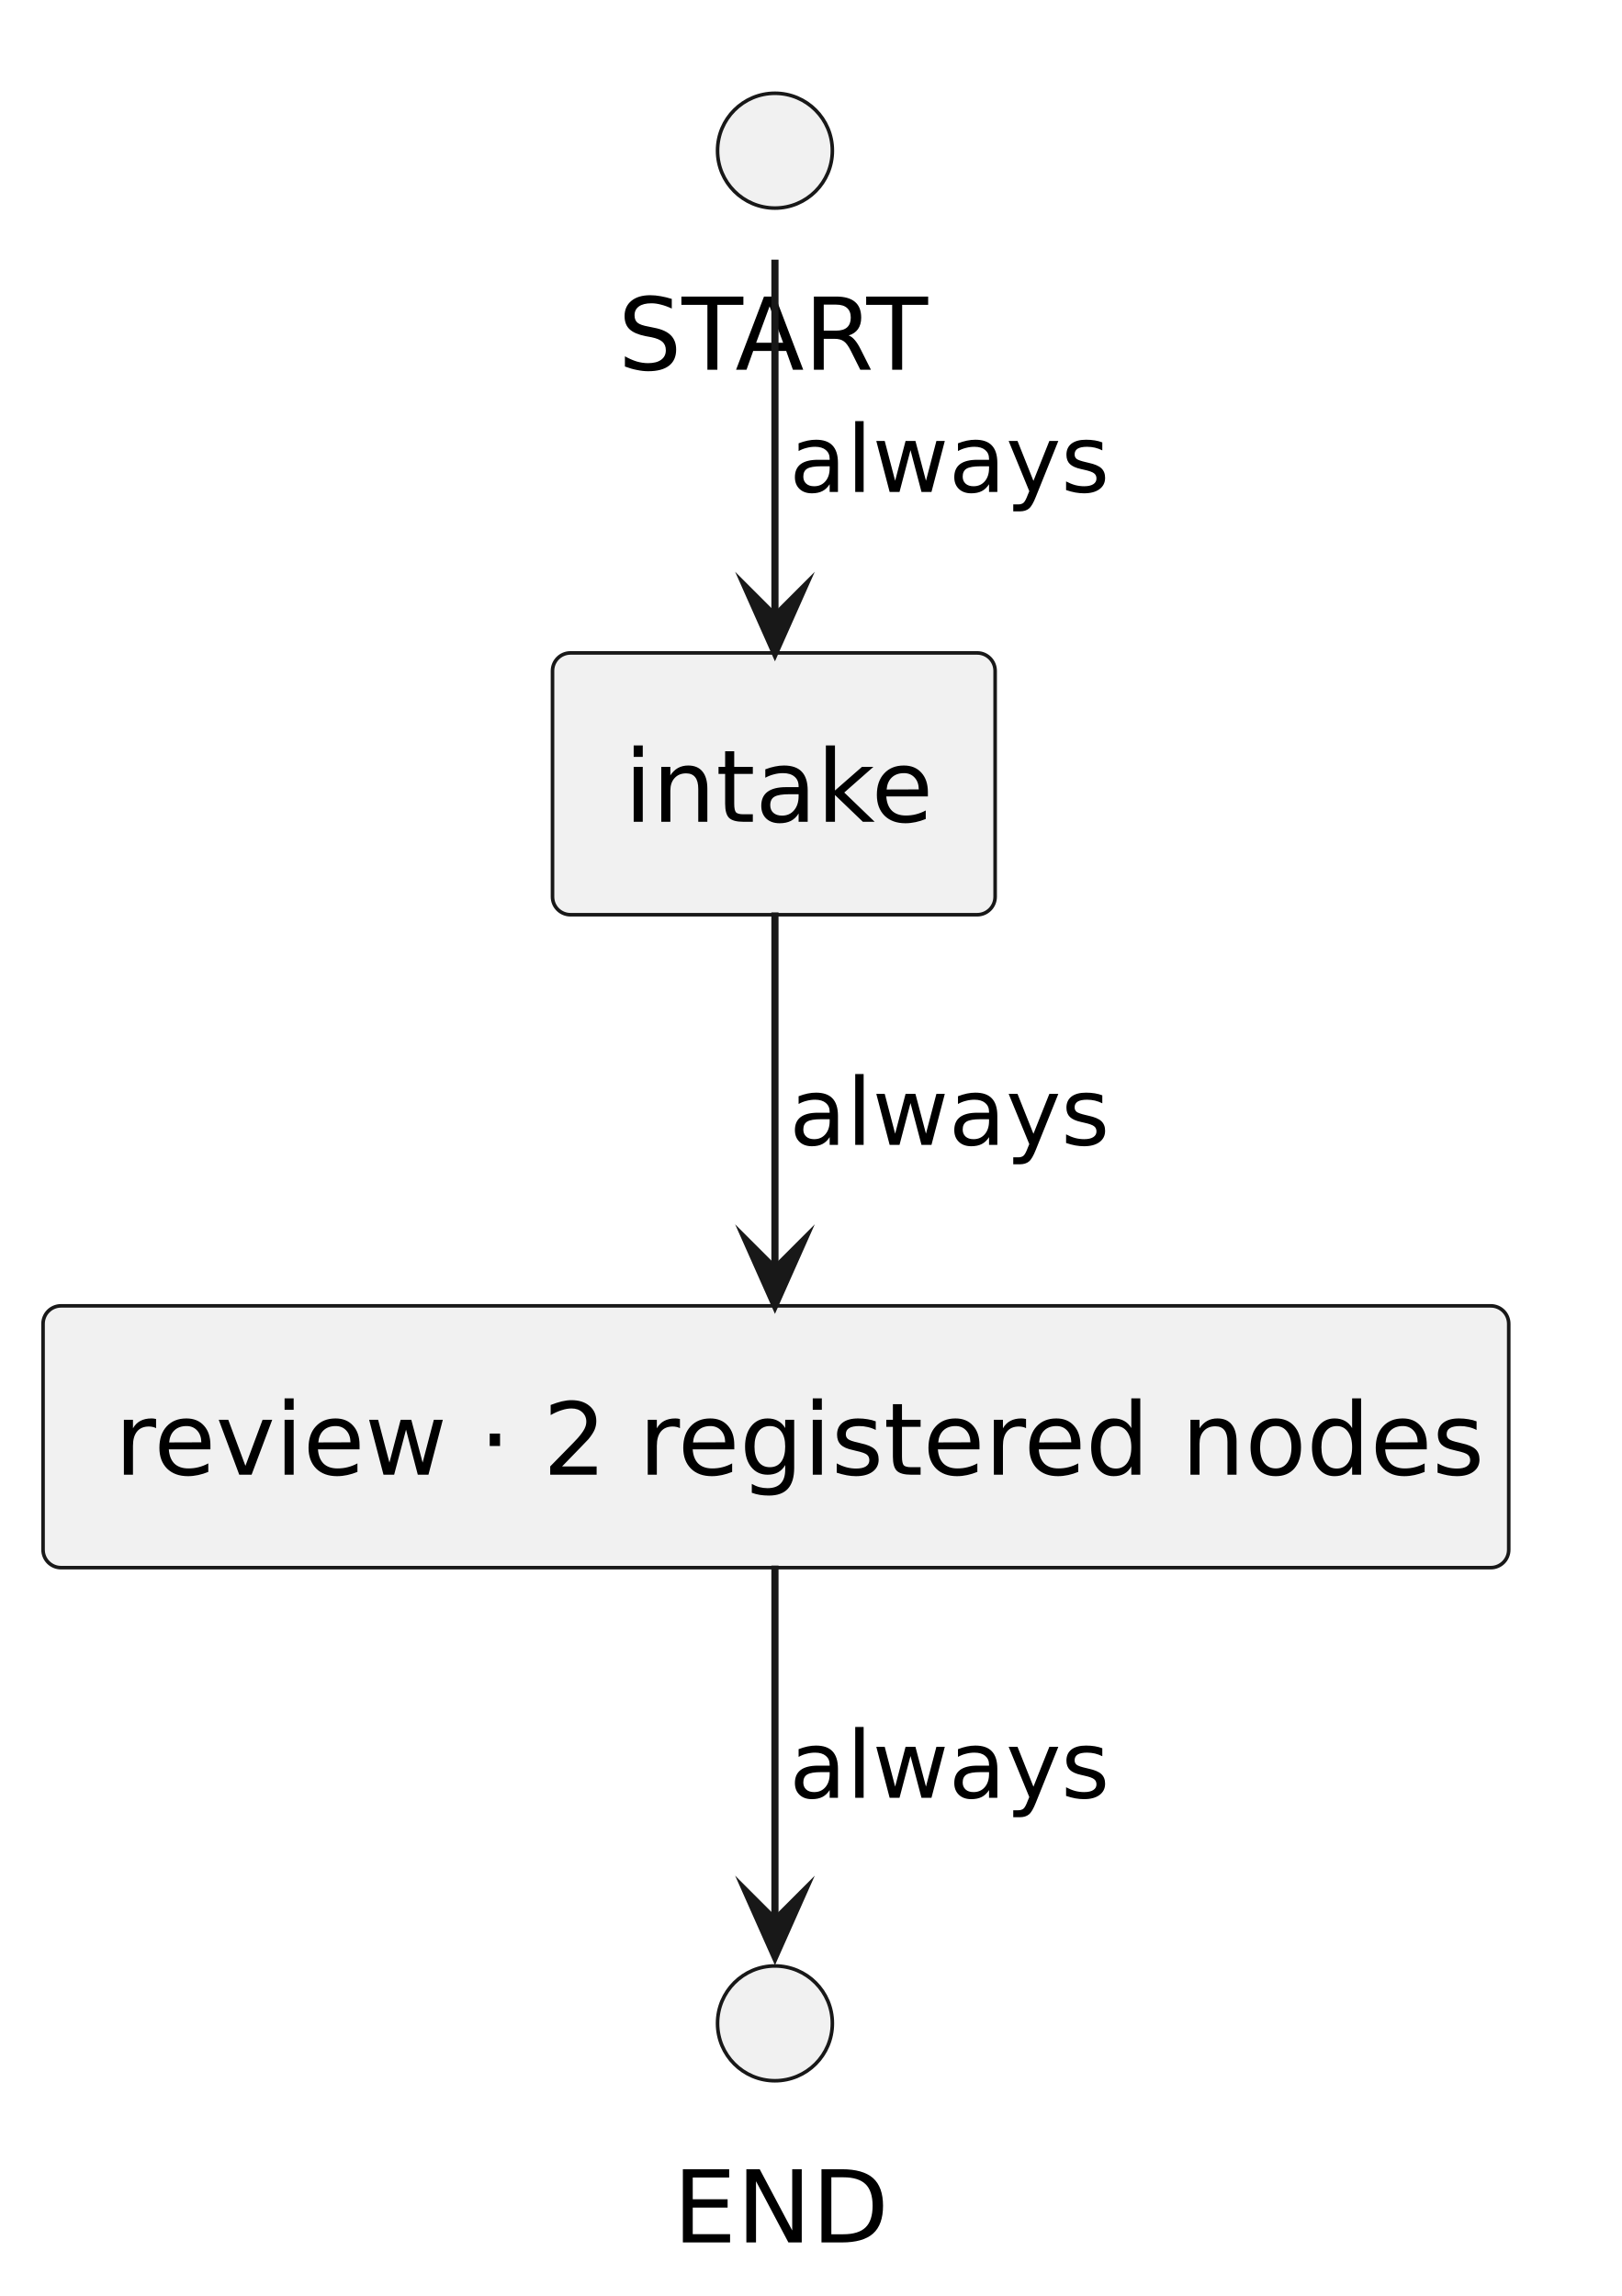
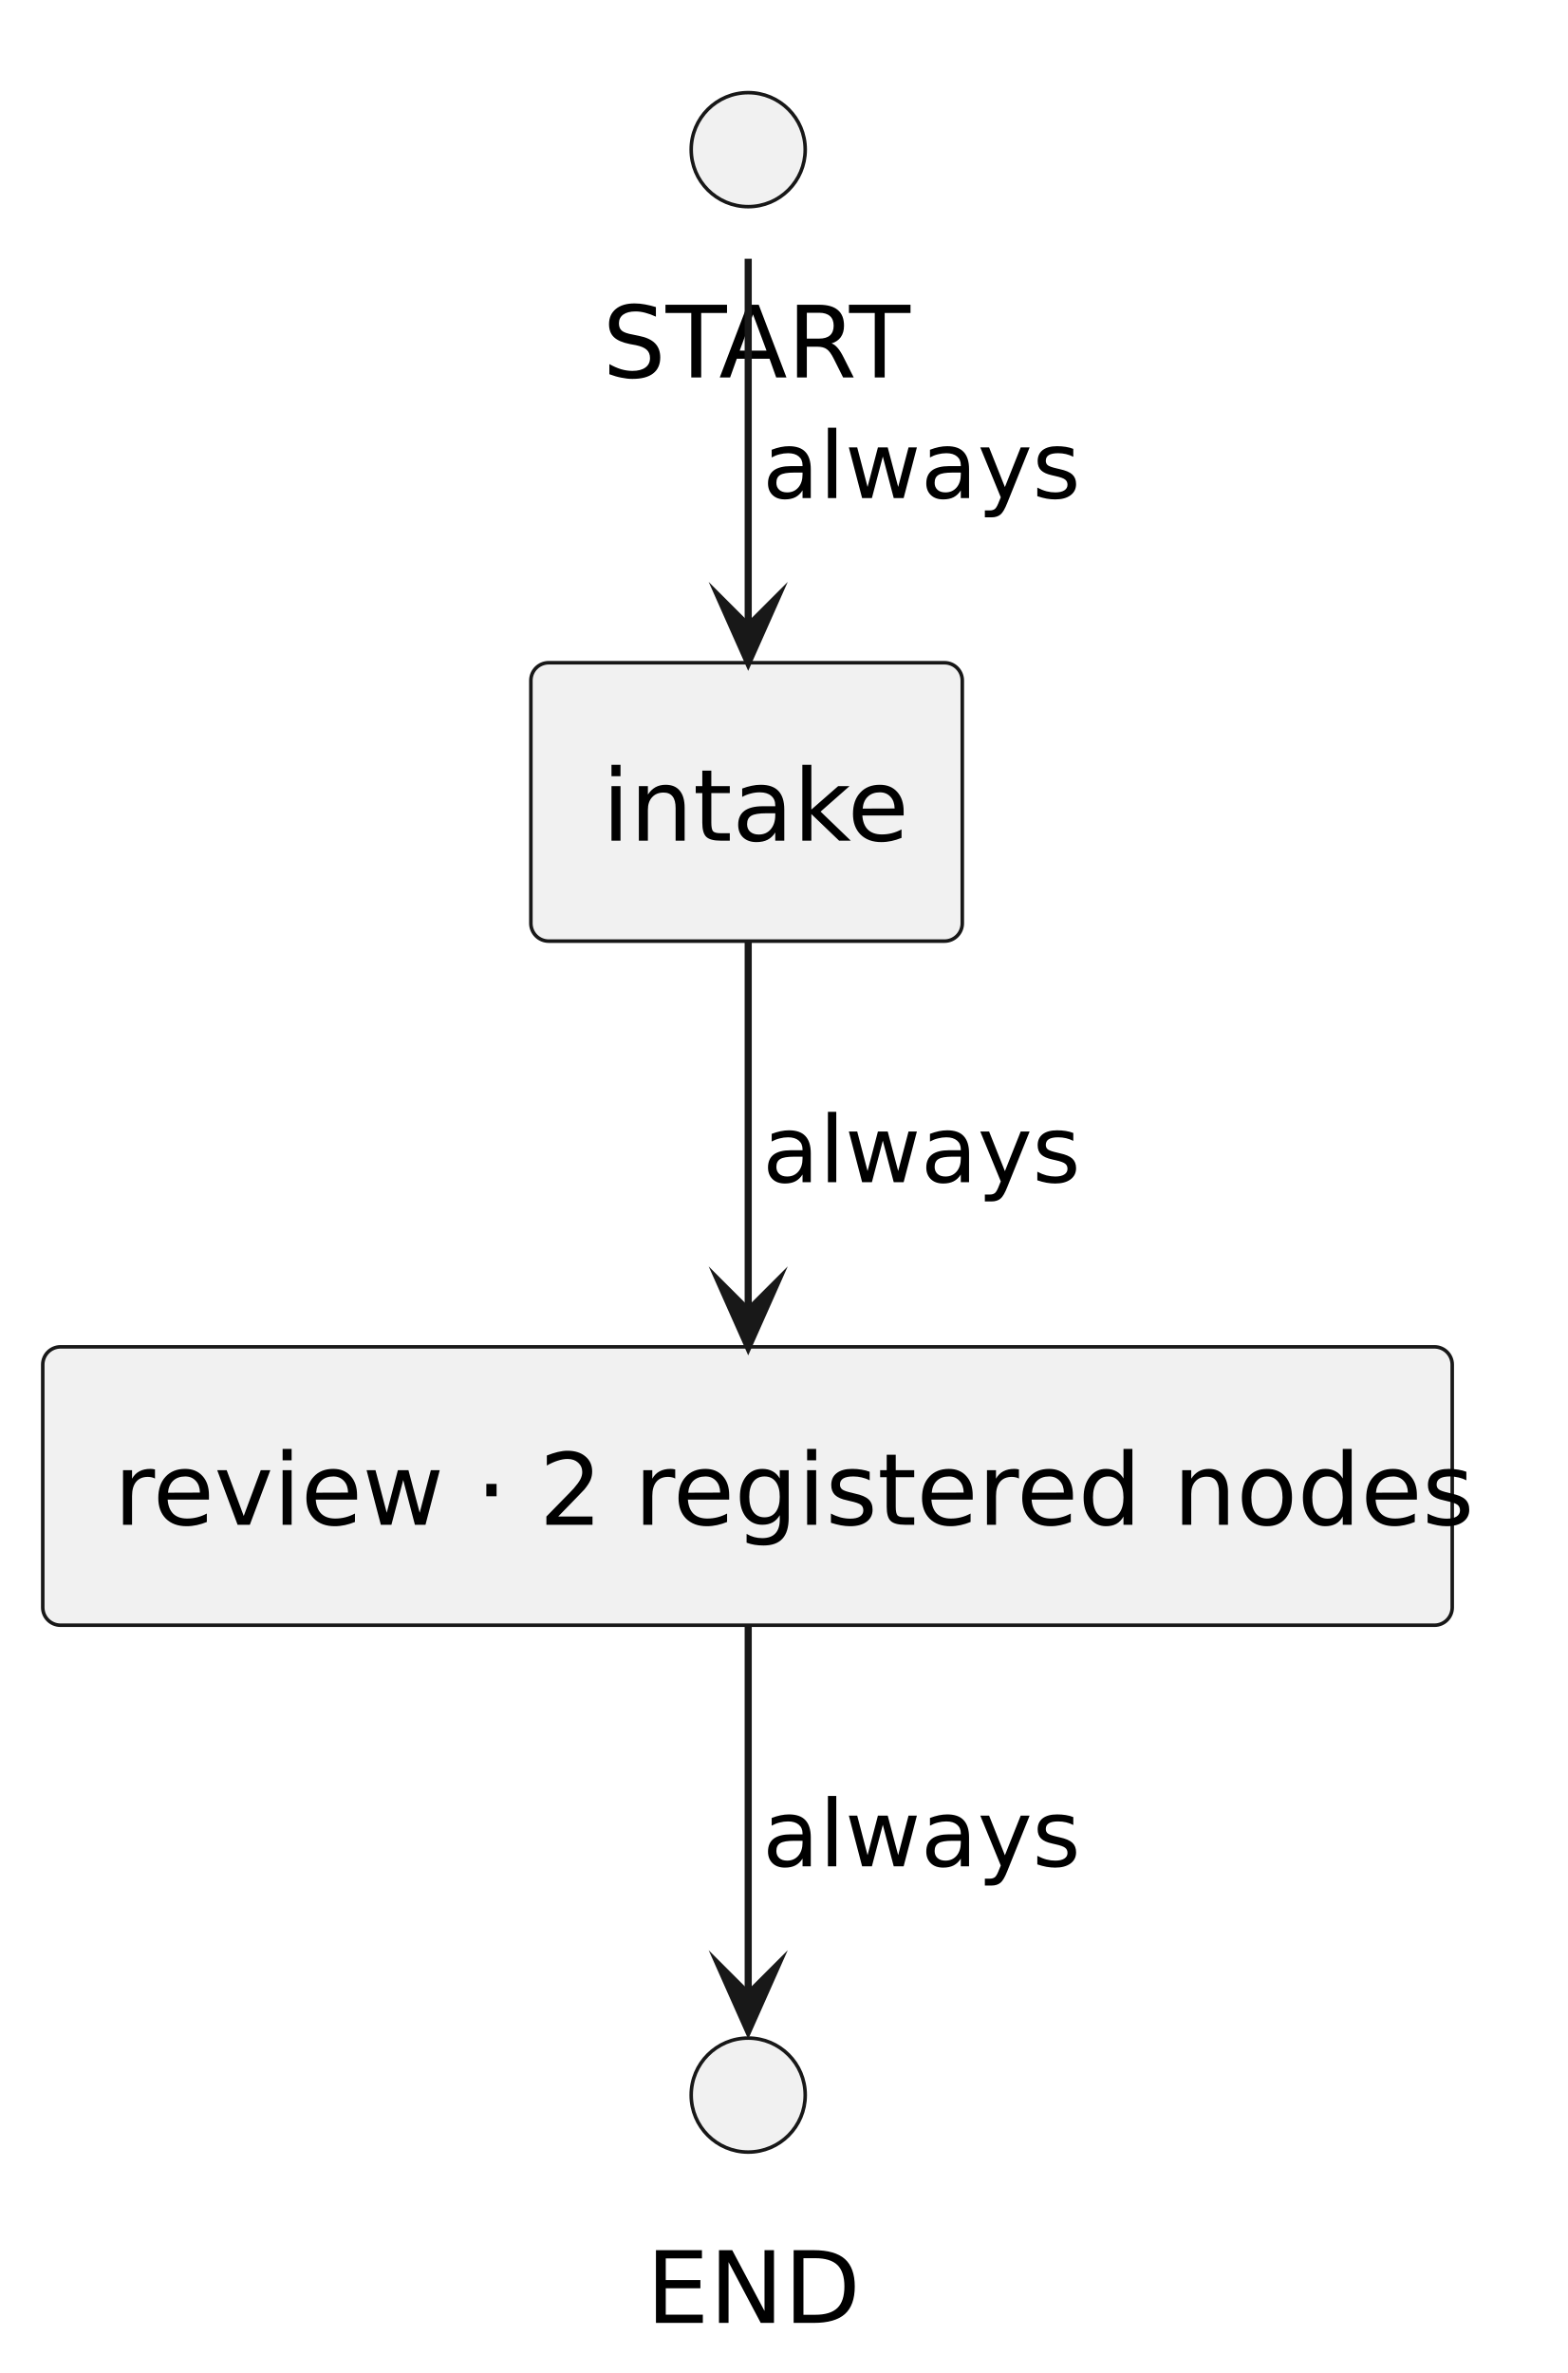
- <svg xmlns="http://www.w3.org/2000/svg" xmlns:xlink="http://www.w3.org/1999/xlink" version="1.1" data-diagram-type="DESCRIPTION" style="width:226px;height:320px;background:#FFFFFF;" width="226px" height="320px" viewBox="0 0 226 320" zoomAndPan="magnify" preserveAspectRatio="none" contentStyleType="text/css">
+ <svg xmlns="http://www.w3.org/2000/svg" xmlns:xlink="http://www.w3.org/1999/xlink" version="1.1" data-diagram-type="DESCRIPTION" style="width:220px;height:333px;background:#FFFFFF;" width="220px" height="333px" viewBox="0 0 220 333" zoomAndPan="magnify" preserveAspectRatio="none" contentStyleType="text/css">
  <defs />
  <g font-family="DejaVu Sans, Liberation Sans, Arial, sans-serif" lengthAdjust="spacing">
    <g class="entity" data-qualified-name="n0" id="ent0001" data-source-line="5">
      <a target="_top" href="//github.com/gorban/api-agent/blob/_____switch_branch_____/tests/fixtures/artifact_qualification/intake.md.html" xlink:href="//github.com/gorban/api-agent/blob/_____switch_branch_____/tests/fixtures/artifact_qualification/intake.md.html" xlink:type="simple" xlink:actuate="onRequest" xlink:show="new" title="//github.com/gorban/api-agent/blob/_____switch_branch_____/tests/fixtures/artifact_qualification/intake.md.html" xlink:title="//github.com/gorban/api-agent/blob/_____switch_branch_____/tests/fixtures/artifact_qualification/intake.md.html">
-         <rect x="77" y="91" width="61.686" height="36.488" fill="#F1F1F1" style="stroke:#181818;stroke-width:0.5;" rx="2.5" ry="2.5" />
-         <text x="87" y="114.535" fill="#000" font-size="14" textLength="41.686">intake</text>
+         <rect x="74.5" y="93" width="60.544" height="39.068" fill="#F1F1F1" style="stroke:#181818;stroke-width:0.5;" rx="2.5" ry="2.5" />
+         <text x="84.5" y="117.966" fill="#000" font-size="14" textLength="40.544">intake</text>
      </a>
    </g>
    <g class="entity" data-qualified-name="n1" id="ent0002" data-source-line="6">
      <a target="_top" href="//github.com/gorban/api-agent/blob/_____switch_branch_____/tests/fixtures/artifact_qualification/review.md.html" xlink:href="//github.com/gorban/api-agent/blob/_____switch_branch_____/tests/fixtures/artifact_qualification/review.md.html" xlink:type="simple" xlink:actuate="onRequest" xlink:show="new" title="//github.com/gorban/api-agent/blob/_____switch_branch_____/tests/fixtures/artifact_qualification/review.md.html" xlink:title="//github.com/gorban/api-agent/blob/_____switch_branch_____/tests/fixtures/artifact_qualification/review.md.html">
-         <rect x="6" y="182" width="204.263" height="36.488" fill="#F1F1F1" style="stroke:#181818;stroke-width:0.5;" rx="2.5" ry="2.5" />
-         <text x="16" y="205.535" fill="#000" font-size="14" textLength="184.263">review · 2 registered nodes</text>
+         <rect x="6" y="189" width="197.799" height="39.068" fill="#F1F1F1" style="stroke:#181818;stroke-width:0.5;" rx="2.5" ry="2.5" />
+         <text x="16" y="213.966" fill="#000" font-size="14" textLength="177.799">review · 2 registered nodes</text>
      </a>
    </g>
    <g class="entity" data-qualified-name="start" id="ent0003" data-source-line="7">
-       <ellipse cx="108" cy="21" rx="8" ry="8" fill="#F1F1F1" style="stroke:#181818;stroke-width:0.5;" />
-       <text x="86.122" y="51.535" fill="#000" font-size="14" textLength="43.757">START</text>
+       <ellipse cx="105" cy="21" rx="8" ry="8" fill="#F1F1F1" style="stroke:#181818;stroke-width:0.5;" />
+       <text x="84.546" y="52.966" fill="#000" font-size="14" textLength="40.908">START</text>
    </g>
    <g class="entity" data-qualified-name="end" id="ent0006" data-source-line="10">
-       <ellipse cx="108" cy="282" rx="8" ry="8" fill="#F1F1F1" style="stroke:#181818;stroke-width:0.5;" />
-       <text x="93.792" y="312.535" fill="#000" font-size="14" textLength="28.417">END</text>
+       <ellipse cx="105" cy="294" rx="8" ry="8" fill="#F1F1F1" style="stroke:#181818;stroke-width:0.5;" />
+       <text x="90.678" y="325.966" fill="#000" font-size="14" textLength="28.644">END</text>
    </g>
    <g class="link" data-entity-1="ent0003" data-entity-2="ent0001" id="lnk4" data-link-type="dependency">
-       <polygon points="108,90.945,112,81.945,108,85.945,104,81.945,108,90.945" fill="#181818" style="stroke:#181818;stroke-width:1;stroke-linejoin:miter;stroke-miterlimit:10;" />
-       <path d="M108,36.194 C108,50.265 108,69.557 108,85.945" style="stroke:#181818;stroke-width:1;" fill="none" />
-       <text x="110" y="68.568" fill="#000" font-size="13" textLength="41.552">always</text>
+       <polygon points="105,92.914,109,83.914,105,87.914,101,83.914,105,92.914" fill="#181818" style="stroke:#181818;stroke-width:1;stroke-linejoin:miter;stroke-miterlimit:10;" />
+       <path d="M105,36.308 C105,50.688 105,70.711 105,87.914" style="stroke:#181818;stroke-width:1;" fill="none" />
+       <text x="107" y="69.897" fill="#000" font-size="13" textLength="41.015">always</text>
    </g>
    <g class="link" data-entity-1="ent0001" data-entity-2="ent0002" id="lnk5" data-link-type="dependency">
-       <polygon points="108,181.893,112,172.893,108,176.893,104,172.893,108,181.893" fill="#181818" style="stroke:#181818;stroke-width:1;stroke-linejoin:miter;stroke-miterlimit:10;" />
-       <path d="M108,127.16 C108,142.92 108,161.149 108,176.893" style="stroke:#181818;stroke-width:1;" fill="none" />
-       <text x="110" y="159.568" fill="#000" font-size="13" textLength="41.552">always</text>
+       <polygon points="105,188.967,109,179.967,105,183.967,101,179.967,105,188.967" fill="#181818" style="stroke:#181818;stroke-width:1;stroke-linejoin:miter;stroke-miterlimit:10;" />
+       <path d="M105,132.071 C105,148.551 105,167.499 105,183.967" style="stroke:#181818;stroke-width:1;" fill="none" />
+       <text x="107" y="165.897" fill="#000" font-size="13" textLength="41.015">always</text>
    </g>
    <g class="link" data-entity-1="ent0002" data-entity-2="ent0006" id="lnk7" data-link-type="dependency">
-       <polygon points="108,272.671,112,263.671,108,267.671,104,263.671,108,272.671" fill="#181818" style="stroke:#181818;stroke-width:1;stroke-linejoin:miter;stroke-miterlimit:10;" />
-       <path d="M108,218.198 C108,234.532 108,253.621 108,267.671" style="stroke:#181818;stroke-width:1;" fill="none" />
-       <text x="110" y="250.568" fill="#000" font-size="13" textLength="41.552">always</text>
+       <polygon points="105,284.927,109,275.927,105,279.927,101,275.927,105,284.927" fill="#181818" style="stroke:#181818;stroke-width:1;stroke-linejoin:miter;stroke-miterlimit:10;" />
+       <path d="M105,228.269 C105,245.561 105,265.637 105,279.927" style="stroke:#181818;stroke-width:1;" fill="none" />
+       <text x="107" y="261.897" fill="#000" font-size="13" textLength="41.015">always</text>
    </g>
  </g>
</svg>
